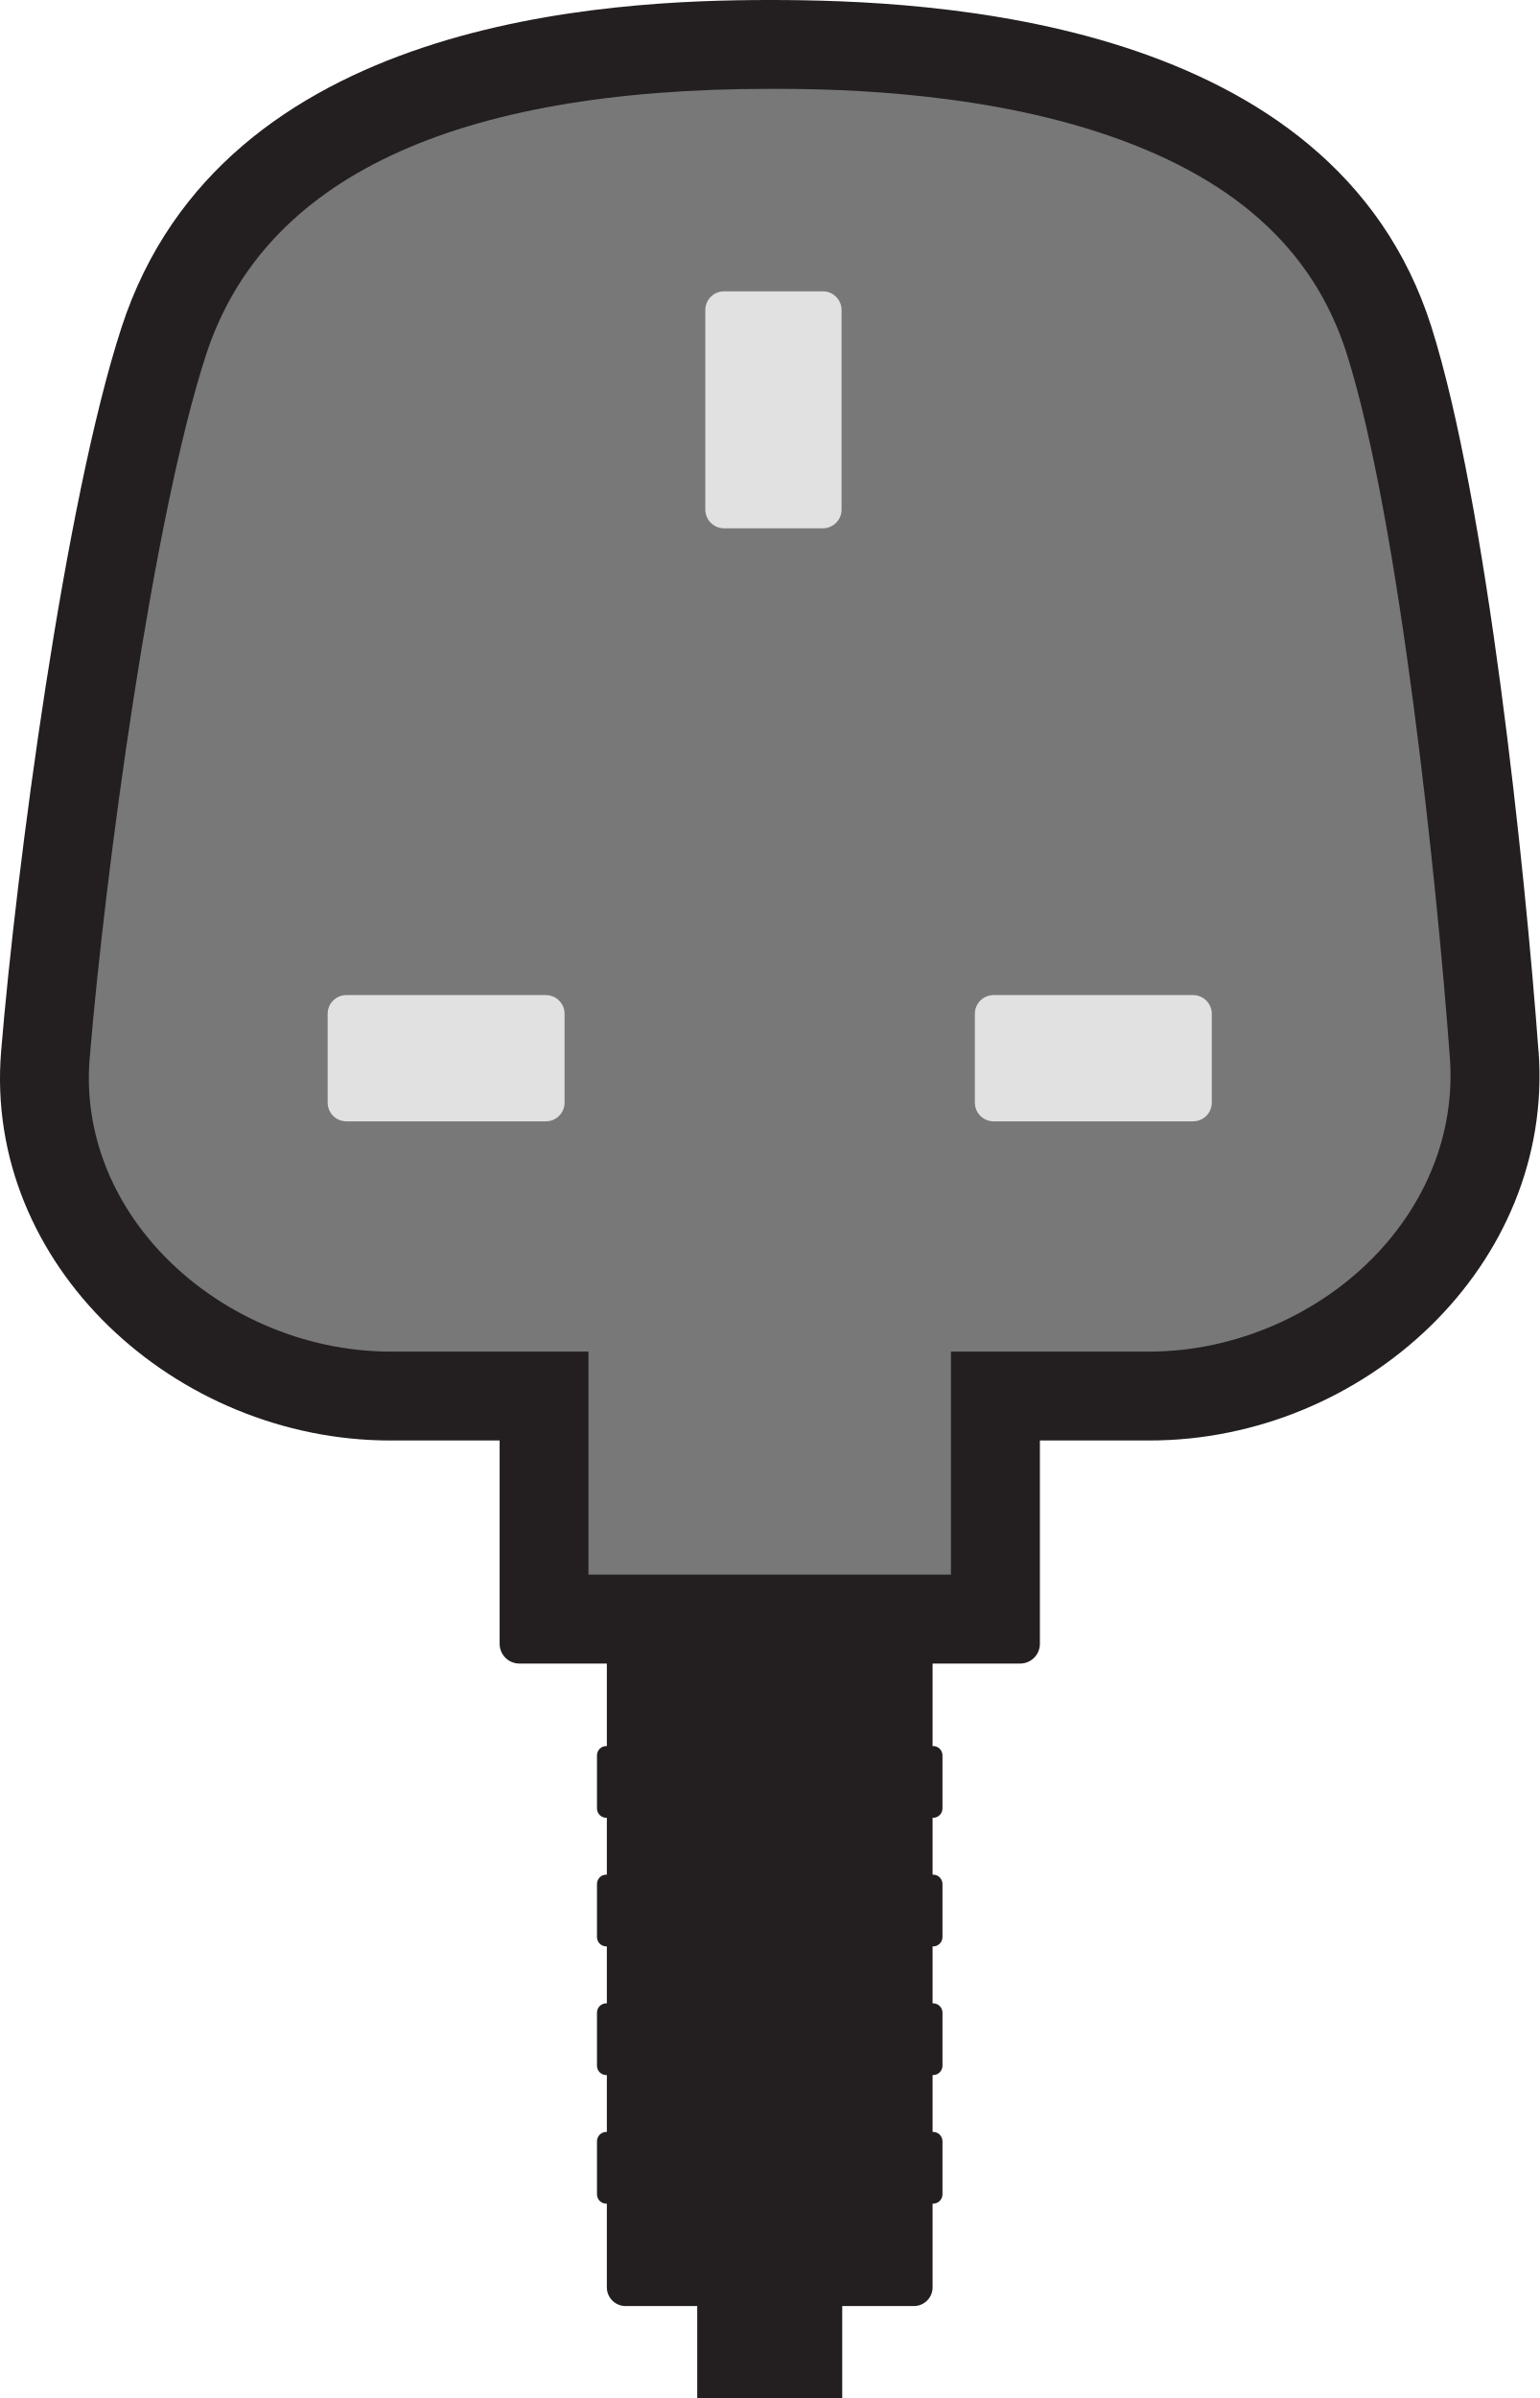
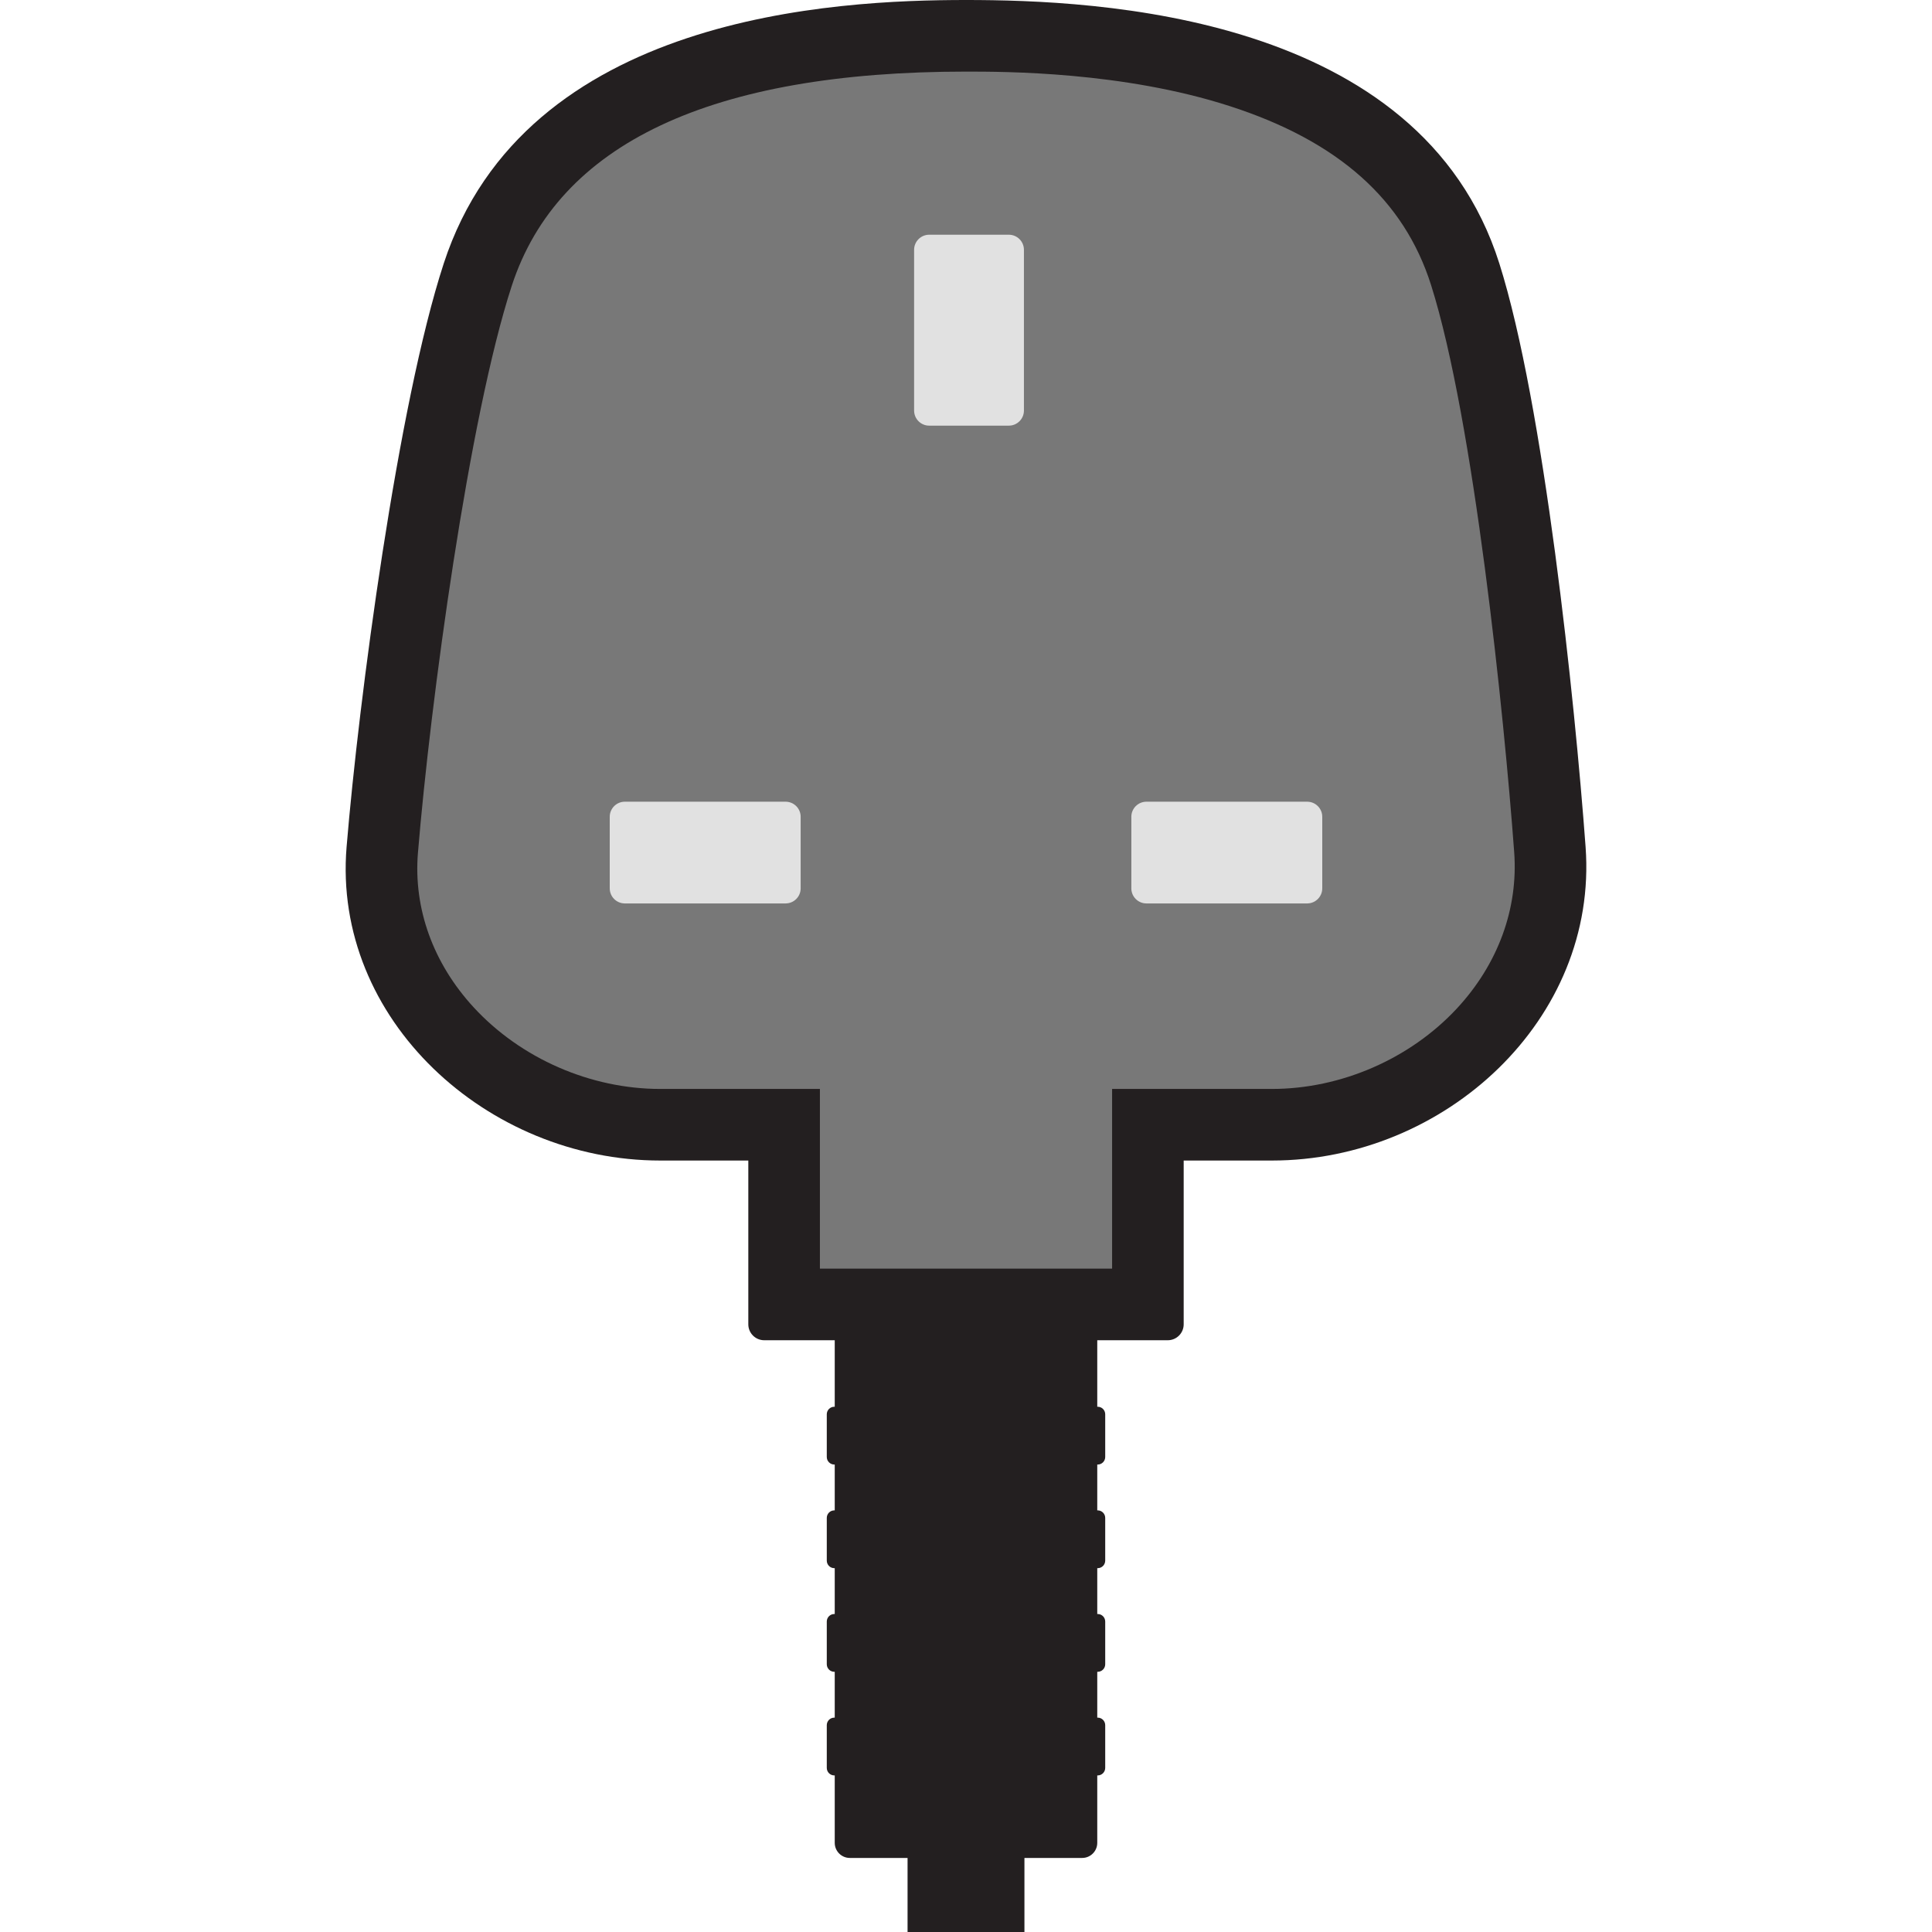
- <svg xmlns="http://www.w3.org/2000/svg" id="Layer_1" data-name="Layer 1" viewBox="0 0 328.79 512">
-   <defs>
-     <style>
-       .cls-1 {
-         fill: #e1e1e1;
-       }
- 
-       .cls-2 {
-         fill: #231f20;
-       }
- 
-       .cls-3 {
-         fill: #787878;
-       }
-     </style>
-   </defs>
-   <rect class="cls-2" x="129.61" y="347.54" width="69.57" height="144.83" rx="4" ry="4" />
-   <rect class="cls-2" x="127.5" y="372.8" width="73.79" height="15.32" rx="2" ry="2" />
-   <rect class="cls-2" x="127.5" y="400.26" width="73.79" height="15.32" rx="2" ry="2" />
-   <rect class="cls-2" x="127.5" y="427.73" width="73.79" height="15.32" rx="2" ry="2" />
-   <rect class="cls-2" x="127.5" y="455.19" width="73.79" height="15.32" rx="2" ry="2" />
-   <rect class="cls-2" x="148.91" y="491.73" width="30.97" height="20.27" />
-   <path class="cls-2" d="m328.59,224.45c-2.87-38.96-11.07-117.36-22.86-154.62C284.78,3.6,198.94,0,164.42,0S47.55,3.8,25.98,69.83C13.82,107.08,3.47,185.41.24,224.45c-3.78,45.66,37.28,83.11,83.11,83.11h23.36v43.41c0,2.33,1.89,4.22,4.22,4.22h106.95c2.33,0,4.22-1.89,4.22-4.22v-43.41h23.4c45.82,0,86.47-37.4,83.11-83.11Z" />
-   <path class="cls-3" d="m125.68,336.2v-47.62h-42.33c-18.48,0-36.96-8.09-49.43-21.63-10.74-11.67-15.99-26.21-14.77-40.94,3.31-40.03,13.5-115.47,24.87-150.29,12.3-37.66,52.8-56.75,120.39-56.75,10.28,0,41.58,0,69.91,9.16,28.72,9.28,46.16,24.8,53.32,47.42,11.3,35.73,19.35,113.93,22.02,150.29,1.1,14.98-4.29,29.69-15.19,41.42-12.4,13.35-30.72,21.32-48.99,21.32h-42.38v47.62h-77.43Z" />
-   <rect class="cls-1" x="150.64" y="62.2" width="29.1" height="50.6" rx="4" ry="4" />
-   <rect class="cls-1" x="69.98" y="212.46" width="50.6" height="26.96" rx="4" ry="4" />
-   <rect class="cls-1" x="208.21" y="212.46" width="50.6" height="26.96" rx="4" ry="4" />
+ <svg xmlns="http://www.w3.org/2000/svg" version="1.1" id="Layer_1" x="0px" y="0px" viewBox="0 0 512 512" style="enable-background:new 0 0 512 512;" xml:space="preserve">
+   <path style="fill:#231F20;" d="M420.198,224.449c-2.866-38.96-11.069-117.365-22.856-154.616C376.386,3.599,290.546,0,256.024,0  c-34.527,0-116.87,3.801-138.432,69.833c-12.166,37.252-22.518,115.576-25.743,154.616c-3.78,45.662,37.282,83.105,83.106,83.105  h23.356v43.407c0,2.329,1.888,4.216,4.216,4.216h18.687V372.8h-0.108c-1.105,0-2,0.895-2,2v11.319c0,1.105,0.895,2,2,2h0.108v12.144  h-0.108c-1.105,0-2,0.895-2,2v11.319c0,1.105,0.895,2,2,2h0.108v12.144h-0.108c-1.105,0-2,0.895-2,2v11.319c0,1.105,0.895,2,2,2  h0.108v12.144h-0.108c-1.105,0-2,0.895-2,2v11.319c0,1.105,0.895,2,2,2h0.108v17.866c0,2.209,1.791,4,4,4h15.299V512h30.973v-19.626  h15.299c2.209,0,4-1.791,4-4v-17.866h0.108c1.105,0,2-0.895,2-2v-11.319c0-1.105-0.895-2-2-2h-0.108v-12.144h0.108  c1.105,0,2-0.895,2-2v-11.319c0-1.105-0.895-2-2-2h-0.108v-12.144h0.108c1.105,0,2-0.895,2-2v-11.319c0-1.105-0.895-2-2-2h-0.108  v-12.144h0.108c1.105,0,2-0.895,2-2V374.8c0-1.105-0.895-2-2-2h-0.108v-17.623h18.687c2.329,0,4.216-1.888,4.216-4.216v-43.407  h23.404C382.911,307.554,423.559,270.151,420.198,224.449z" />
+   <path style="fill:#787878;" d="M217.285,336.204v-47.623h-42.329c-18.484,0-36.963-8.086-49.431-21.629  c-10.741-11.667-15.985-26.205-14.766-40.937c3.306-40.026,13.497-115.468,24.87-150.292  c12.296-37.656,52.803-56.749,120.395-56.749c10.284,0,41.577,0,69.911,9.159c28.718,9.284,46.158,24.796,53.318,47.423  c11.304,35.726,19.349,113.927,22.023,150.285c1.101,14.981-4.294,29.691-15.193,41.421c-12.403,13.349-30.716,21.318-48.989,21.318  h-42.377v47.623H217.285z" />
+   <g>
+     <path style="fill:#E1E1E1;" d="M242.248,108.801c0,2.209,1.791,4,4,4h21.104c2.209,0,4-1.791,4-4V66.204c0-2.209-1.791-4-4-4   h-21.104c-2.209,0-4,1.791-4,4V108.801z" />
+   </g>
+   <g>
+     <path style="fill:#E1E1E1;" d="M161.587,235.42c0,2.209,1.791,4,4,4h42.597c2.209,0,4-1.791,4-4v-18.96c0-2.209-1.791-4-4-4   h-42.597c-2.209,0-4,1.791-4,4V235.42z" />
+   </g>
+   <g>
+     <path style="fill:#E1E1E1;" d="M299.816,235.42c0,2.209,1.791,4,4,4h42.597c2.209,0,4-1.791,4-4v-18.96c0-2.209-1.791-4-4-4   h-42.597c-2.209,0-4,1.791-4,4V235.42z" />
+   </g>
</svg>
